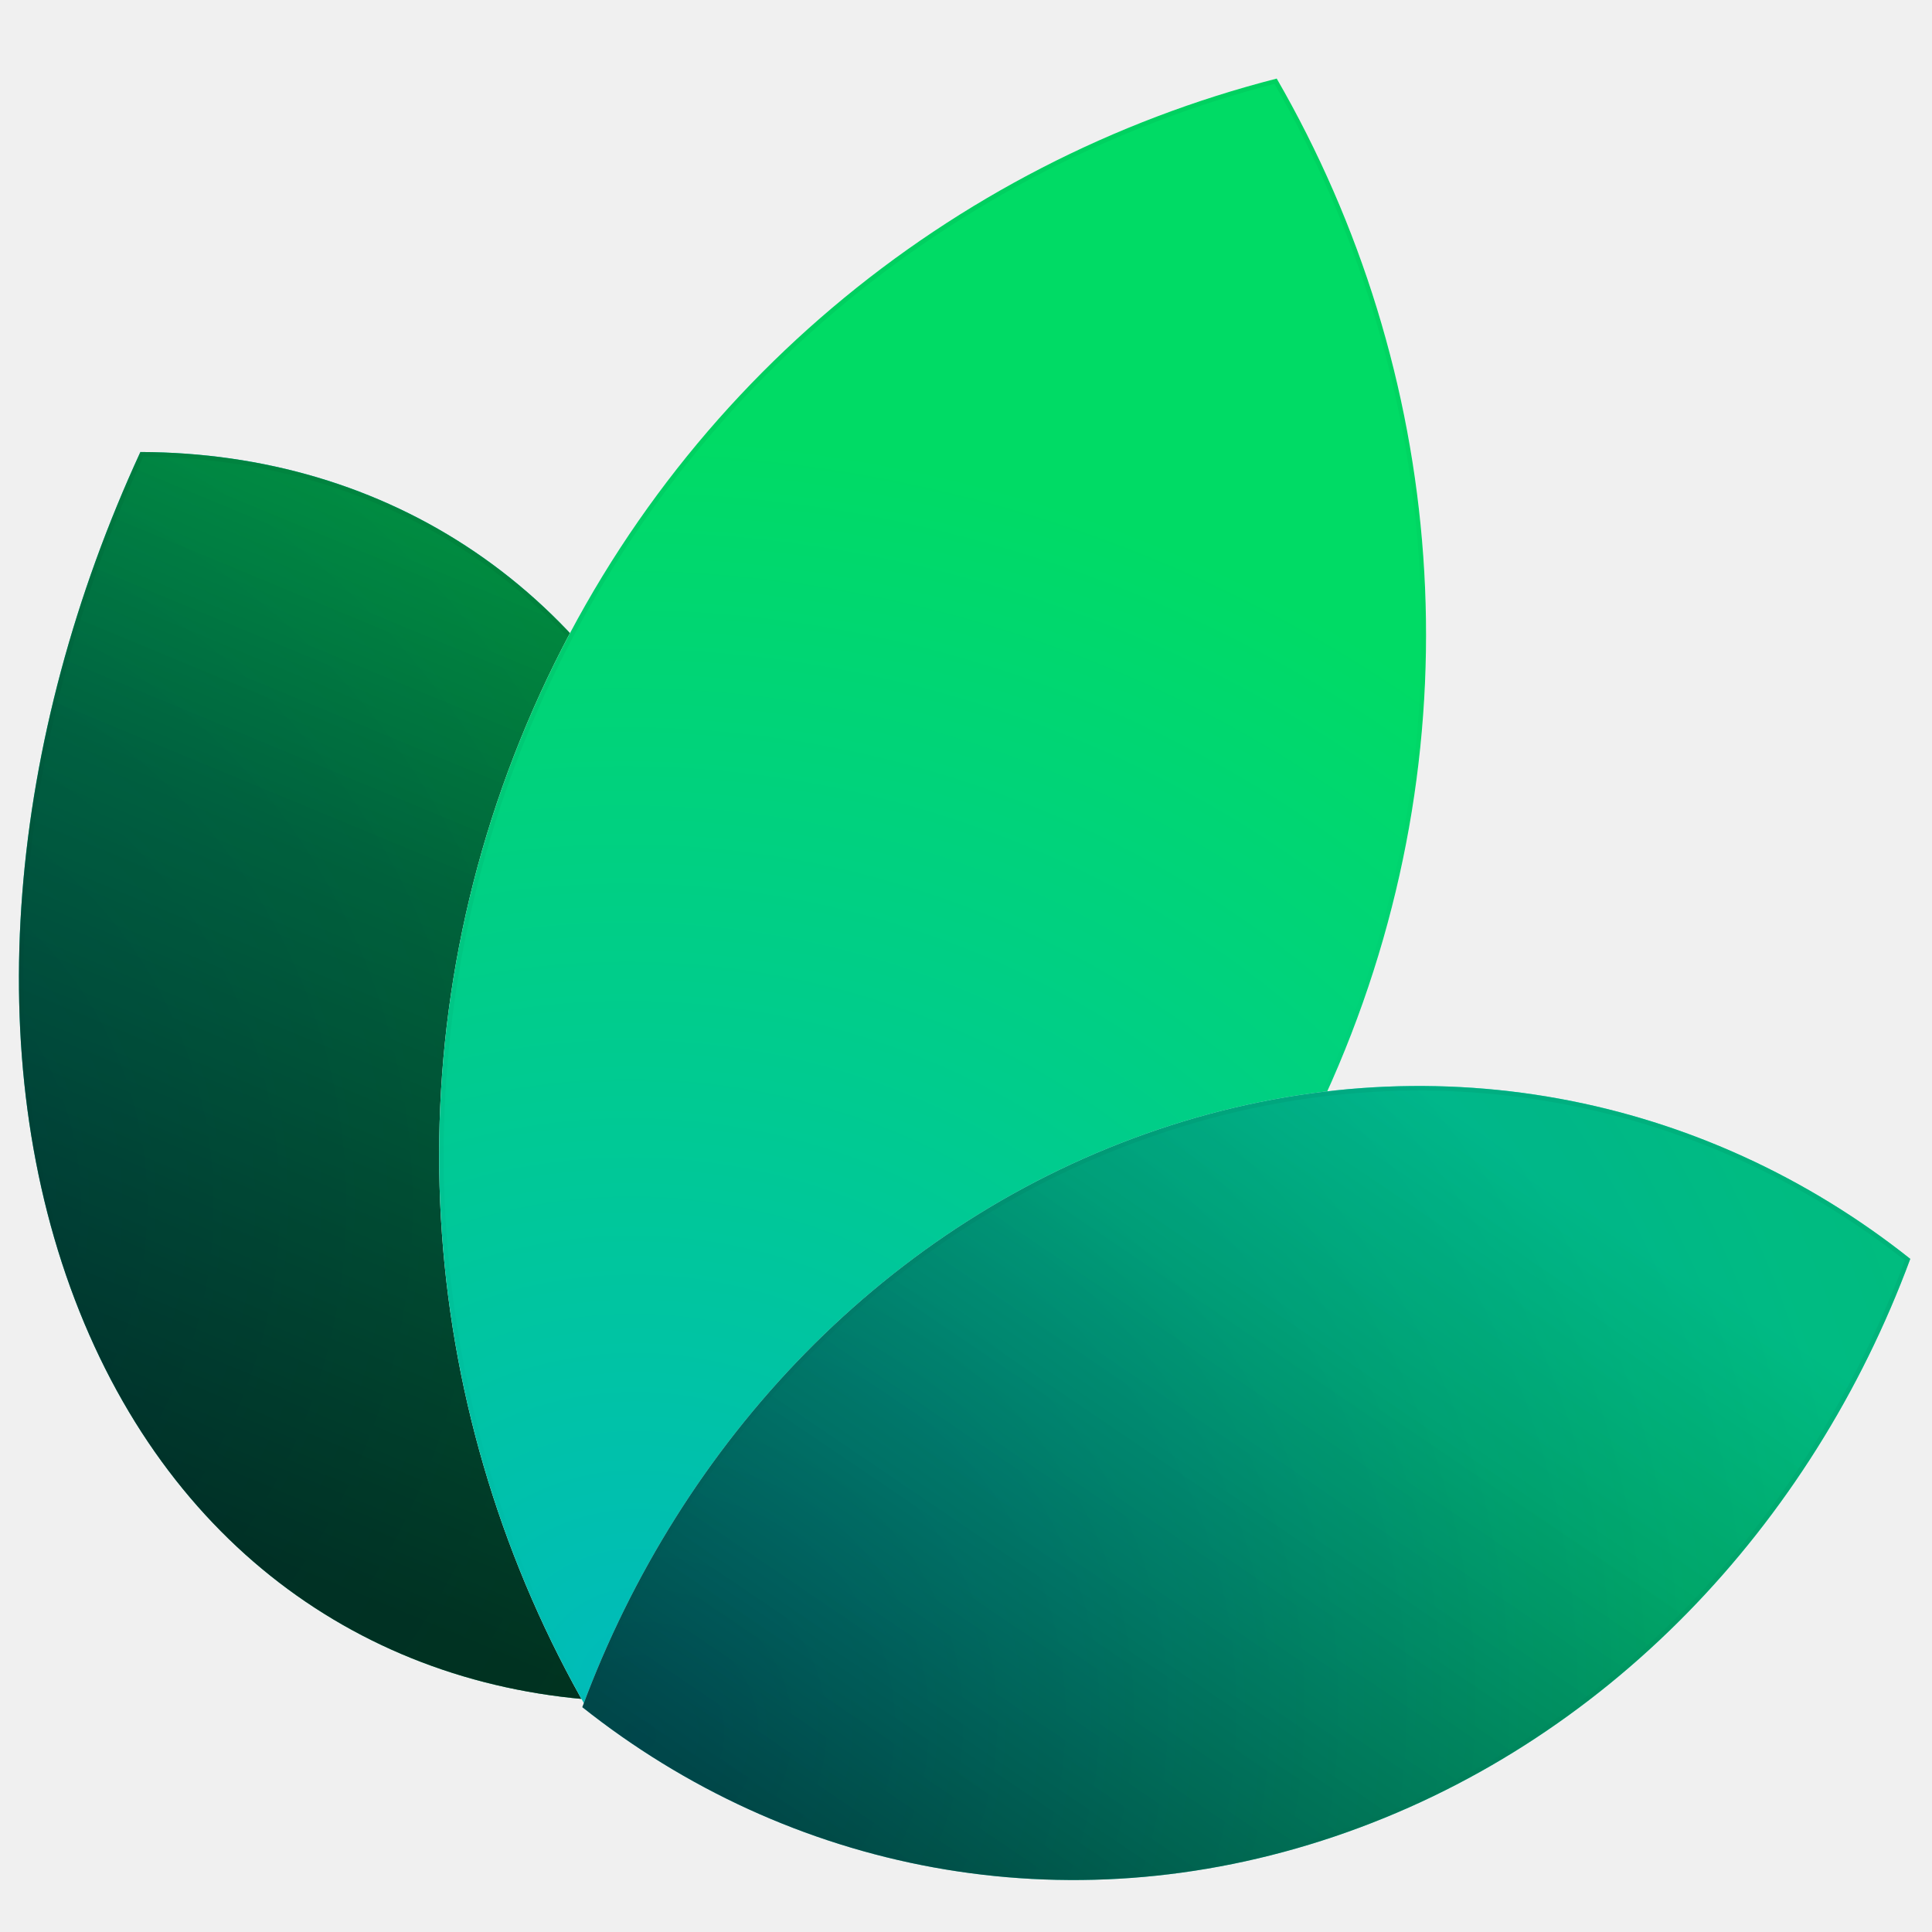
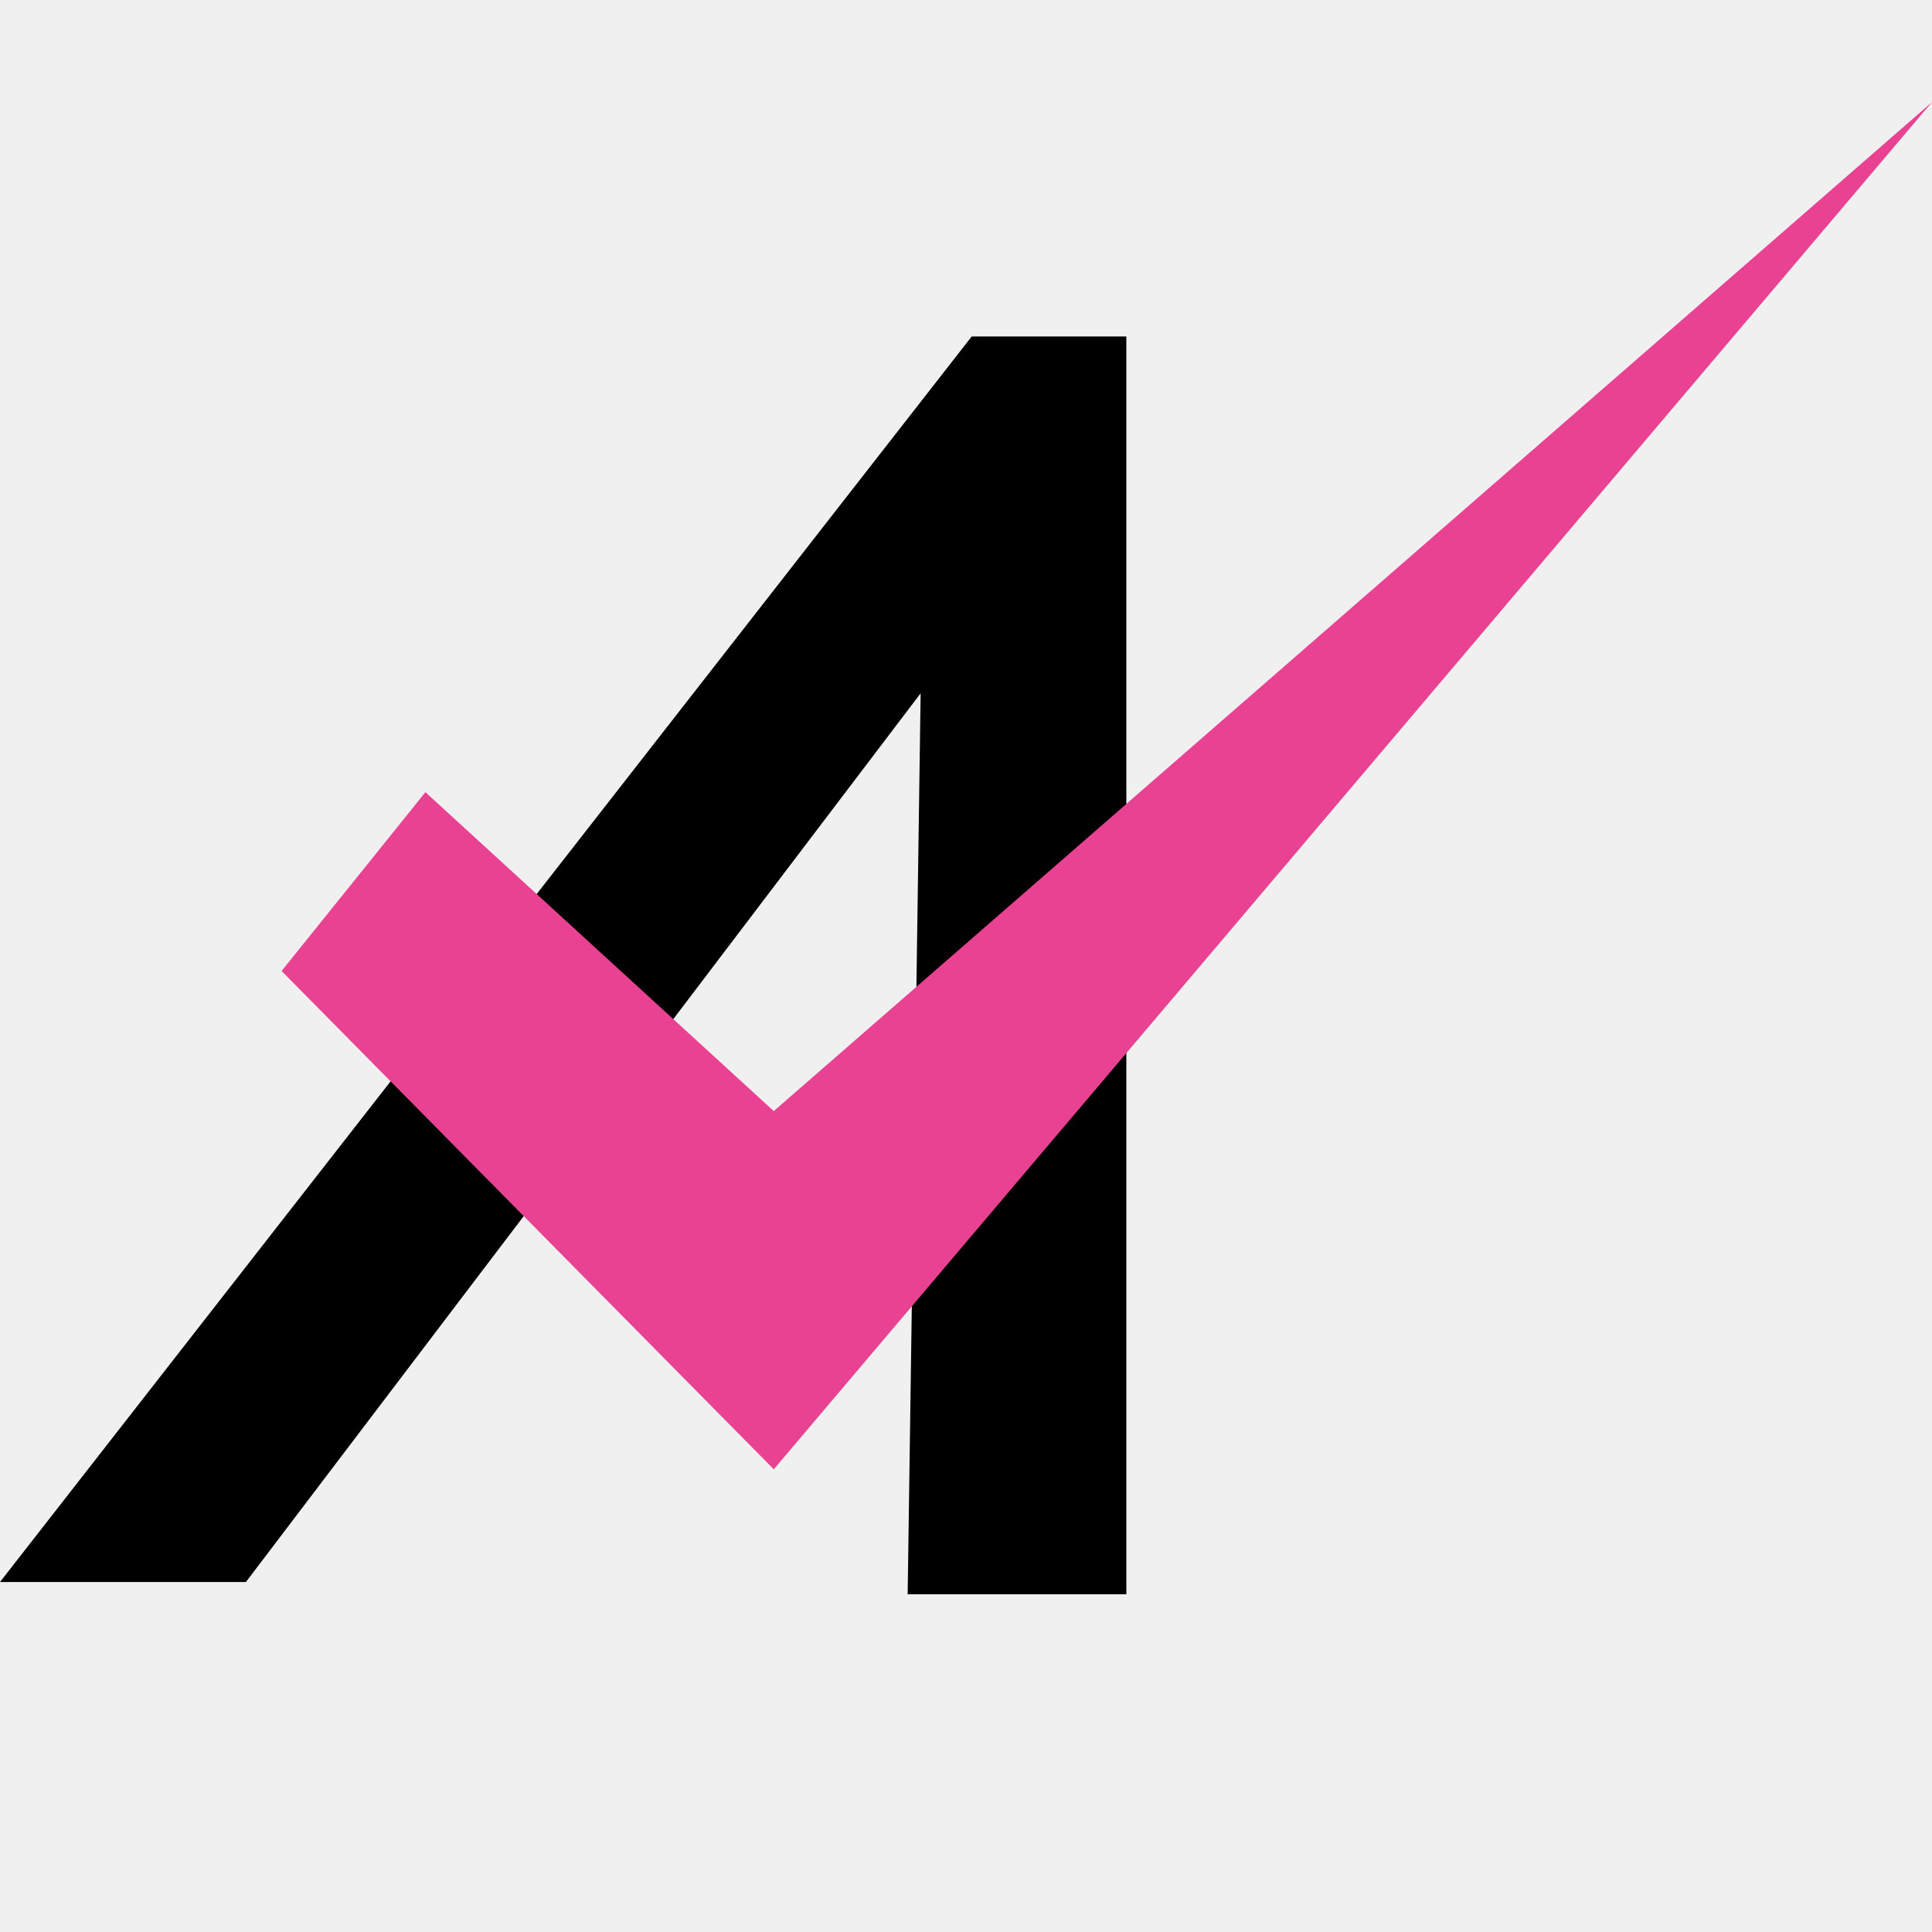
- <svg xmlns="http://www.w3.org/2000/svg" width="24" height="24" viewBox="0 0 24 24" fill="none">
-   <path d="M7.953 21.139C4.896 21.13 2.255 19.458 0.987 16.29C-0.28 13.121 0.109 9.163 1.744 5.615C4.801 5.624 7.442 7.296 8.71 10.465C9.977 13.633 9.588 17.591 7.953 21.139Z" fill="white" />
-   <path d="M7.953 21.139C4.896 21.13 2.255 19.458 0.987 16.29C-0.28 13.121 0.109 9.163 1.744 5.615C4.801 5.624 7.442 7.296 8.71 10.465C9.977 13.633 9.588 17.591 7.953 21.139Z" fill="url(#paint0_radial_101_2703)" />
-   <path d="M7.953 21.139C4.896 21.13 2.255 19.458 0.987 16.29C-0.28 13.121 0.109 9.163 1.744 5.615C4.801 5.624 7.442 7.296 8.71 10.465C9.977 13.633 9.588 17.591 7.953 21.139Z" fill="black" fill-opacity="0.5" style="mix-blend-mode:hard-light" />
-   <path d="M7.953 21.139C4.896 21.13 2.255 19.458 0.987 16.29C-0.28 13.121 0.109 9.163 1.744 5.615C4.801 5.624 7.442 7.296 8.71 10.465C9.977 13.633 9.588 17.591 7.953 21.139Z" fill="url(#paint1_linear_101_2703)" fill-opacity="0.5" style="mix-blend-mode:hard-light" />
-   <path d="M8.684 10.476C9.945 13.63 9.561 17.572 7.935 21.111C4.897 21.096 2.274 19.431 1.013 16.279C-0.248 13.124 0.136 9.182 1.762 5.643C4.8 5.659 7.423 7.324 8.684 10.476Z" stroke="url(#paint2_linear_101_2703)" stroke-opacity="0.05" stroke-width="0.056" />
-   <path d="M7.31 21.257C11.354 20.221 14.884 17.375 16.628 13.236C18.373 9.097 17.945 4.587 15.86 0.976C11.816 2.012 8.287 4.858 6.542 8.998C4.797 13.137 5.225 17.646 7.31 21.257Z" fill="white" />
-   <path d="M7.31 21.257C11.354 20.221 14.884 17.375 16.628 13.236C18.373 9.097 17.945 4.587 15.86 0.976C11.816 2.012 8.287 4.858 6.542 8.998C4.797 13.137 5.225 17.646 7.31 21.257Z" fill="url(#paint3_radial_101_2703)" />
-   <path d="M16.603 13.225C14.864 17.349 11.351 20.187 7.324 21.225C5.253 17.624 4.829 13.132 6.568 9.009C8.306 4.885 11.819 2.047 15.846 1.009C17.918 4.61 18.341 9.101 16.603 13.225Z" stroke="url(#paint4_linear_101_2703)" stroke-opacity="0.05" stroke-width="0.056" />
-   <path d="M7.234 21.207C9.789 23.237 13.21 23.951 16.577 22.814C19.944 21.677 22.506 18.945 23.73 15.638C21.175 13.608 17.754 12.894 14.387 14.031C11.02 15.168 8.458 17.901 7.234 21.207Z" fill="white" />
-   <path d="M7.234 21.207C9.789 23.237 13.21 23.951 16.577 22.814C19.944 21.677 22.506 18.945 23.73 15.638C21.175 13.608 17.754 12.894 14.387 14.031C11.02 15.168 8.458 17.901 7.234 21.207Z" fill="url(#paint5_radial_101_2703)" />
-   <path d="M7.234 21.207C9.789 23.237 13.21 23.951 16.577 22.814C19.944 21.677 22.506 18.945 23.73 15.638C21.175 13.608 17.754 12.894 14.387 14.031C11.02 15.168 8.458 17.901 7.234 21.207Z" fill="black" fill-opacity="0.2" style="mix-blend-mode:hard-light" />
-   <path d="M7.234 21.207C9.789 23.237 13.21 23.951 16.577 22.814C19.944 21.677 22.506 18.945 23.73 15.638C21.175 13.608 17.754 12.894 14.387 14.031C11.02 15.168 8.458 17.901 7.234 21.207Z" fill="url(#paint6_linear_101_2703)" fill-opacity="0.5" style="mix-blend-mode:hard-light" />
-   <path d="M16.568 22.787C13.218 23.918 9.814 23.212 7.267 21.198C8.492 17.907 11.044 15.189 14.396 14.058C17.747 12.927 21.15 13.633 23.697 15.648C22.472 18.938 19.92 21.656 16.568 22.787Z" stroke="url(#paint7_linear_101_2703)" stroke-opacity="0.05" stroke-width="0.056" />
-   <defs>
-     <radialGradient id="paint0_radial_101_2703" cx="0" cy="0" r="1" gradientUnits="userSpaceOnUse" gradientTransform="translate(-3.00503 15.023) rotate(-10.029) scale(17.9572 17.784)">
-       <stop stop-color="#00B0BB" />
-       <stop offset="1" stop-color="#00DB65" />
-     </radialGradient>
-     <linearGradient id="paint1_linear_101_2703" x1="7.39" y1="4.813" x2="1.63" y2="18.689" gradientUnits="userSpaceOnUse">
-       <stop stop-color="#18E299" />
-       <stop offset="1" />
-     </linearGradient>
-     <linearGradient id="paint2_linear_101_2703" x1="7.948" y1="8.016" x2="1.761" y2="18.746" gradientUnits="userSpaceOnUse">
-       <stop />
-       <stop offset="1" stop-opacity="0" />
-     </linearGradient>
-     <radialGradient id="paint3_radial_101_2703" cx="0" cy="0" r="1" gradientUnits="userSpaceOnUse" gradientTransform="translate(8.11404 20.8822) rotate(-75.7542) scale(21.6246 23.7772)">
-       <stop stop-color="#00BBBB" />
-       <stop offset="0.713" stop-color="#00DB65" />
-     </radialGradient>
-     <linearGradient id="paint4_linear_101_2703" x1="7.602" y1="5.871" x2="15.556" y2="16.372" gradientUnits="userSpaceOnUse">
-       <stop />
-       <stop offset="1" stop-opacity="0" />
-     </linearGradient>
-     <radialGradient id="paint5_radial_101_2703" cx="0" cy="0" r="1" gradientUnits="userSpaceOnUse" gradientTransform="translate(7.84537 21.5181) rotate(-20.3525) scale(18.5603 17.32)">
-       <stop stop-color="#00B0BB" />
-       <stop offset="1" stop-color="#00DB65" />
-     </radialGradient>
-     <linearGradient id="paint6_linear_101_2703" x1="16.808" y1="13.007" x2="10.041" y2="22.994" gradientUnits="userSpaceOnUse">
-       <stop stop-color="#00B1BC" />
-       <stop offset="1" />
-     </linearGradient>
-     <linearGradient id="paint7_linear_101_2703" x1="16.808" y1="13.007" x2="14.169" y2="23.841" gradientUnits="userSpaceOnUse">
-       <stop />
-       <stop offset="1" stop-opacity="0" />
-     </linearGradient>
-   </defs>
+ <svg xmlns="http://www.w3.org/2000/svg" width="492px" height="492px" viewBox="0 0 492 492" version="1.1">
+   <g id="Brand-Design" stroke="none" stroke-width="1" fill="none" fill-rule="evenodd">
+     <g id="Group-10">
+       <rect id="Rectangle" x="0" y="0" width="492" height="492" />
+       <polygon id="Path-5" fill="#000000" points="0 402.876 247.449 85.686 286.834 85.686 286.834 406 231.144 406 234.449 176.551 62.623 402.876" />
+       <polygon id="Path-4" fill="#EA4293" points="71.709 247.269 108.336 201.737 197.046 282.947 492 26 197.046 374.168" />
+     </g>
+   </g>
</svg>
